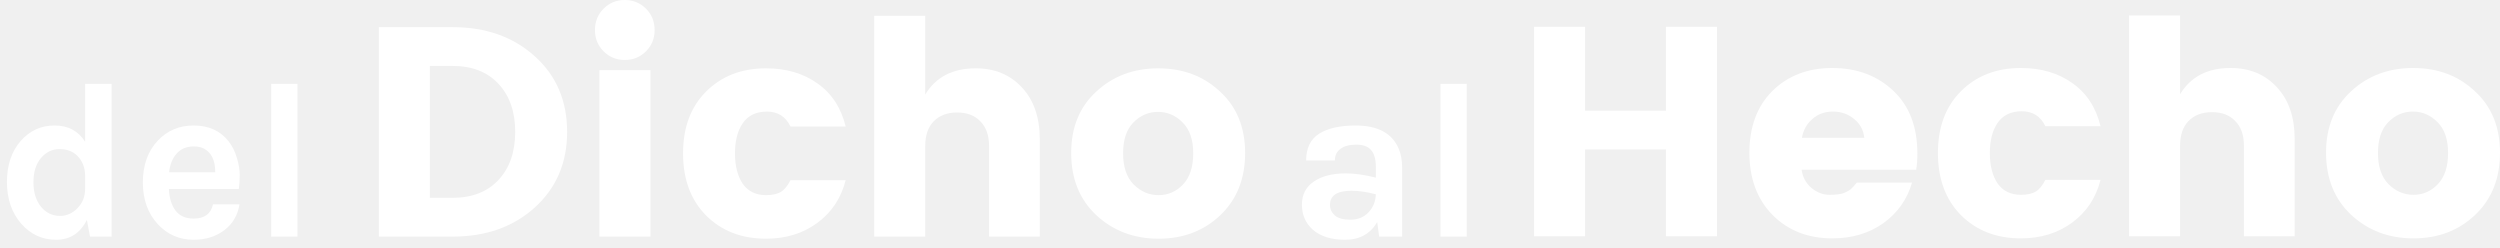
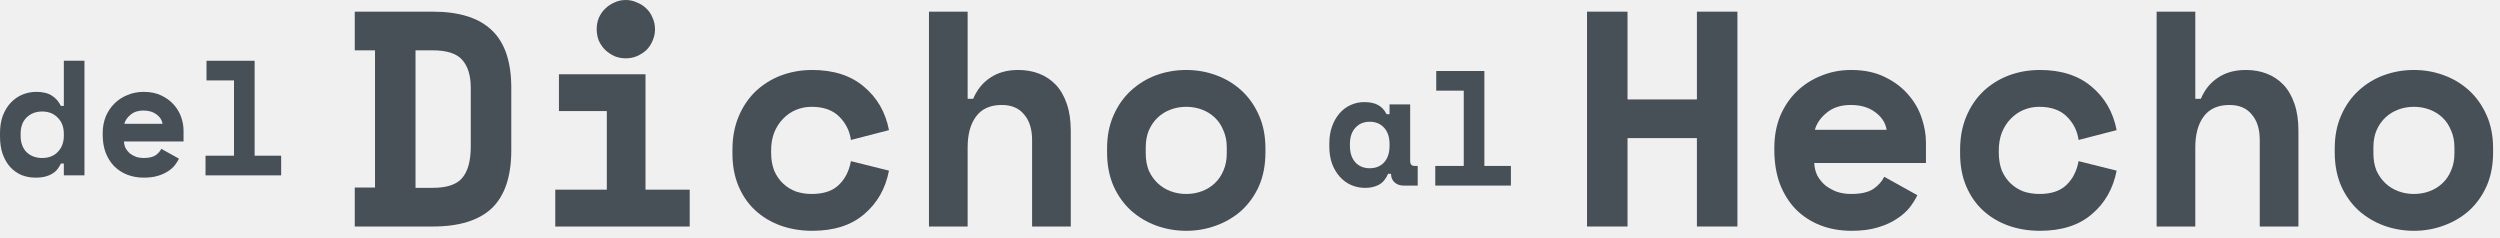
- <svg xmlns="http://www.w3.org/2000/svg" width="232" height="23" viewBox="0 0 232 23" fill="none">
-   <path d="M8.064 20.409C7.444 21.636 6.493 22.249 5.212 22.249C3.93 22.249 2.856 21.76 1.988 20.781C1.092 19.762 0.644 18.467 0.644 16.896C0.644 15.325 1.071 14.051 1.926 13.072C2.766 12.122 3.813 11.646 5.067 11.646C6.321 11.646 7.265 12.149 7.899 13.155V7.781H10.358V21.959H8.353L8.064 20.409ZM5.522 13.837C4.833 13.837 4.254 14.12 3.786 14.684C3.331 15.236 3.104 15.98 3.104 16.916C3.104 17.854 3.338 18.611 3.806 19.19C4.275 19.755 4.867 20.037 5.584 20.037C6.176 20.037 6.707 19.803 7.175 19.335C7.657 18.852 7.899 18.246 7.899 17.516V16.214C7.871 15.497 7.63 14.912 7.175 14.457C6.762 14.044 6.211 13.837 5.522 13.837Z" fill="white" />
-   <path d="M21.214 13.114C21.558 13.555 21.813 14.064 21.979 14.643C22.158 15.222 22.247 15.752 22.247 16.235C22.247 16.717 22.22 17.151 22.165 17.537H15.675C15.703 18.349 15.902 19.011 16.274 19.521C16.646 20.03 17.211 20.285 17.969 20.285C18.975 20.285 19.574 19.845 19.767 18.963H22.227C22.061 19.968 21.6 20.761 20.842 21.339C20.056 21.946 19.099 22.249 17.969 22.249C16.646 22.249 15.537 21.767 14.642 20.802C13.718 19.796 13.257 18.508 13.257 16.937C13.257 15.325 13.718 14.03 14.642 13.052C15.523 12.115 16.633 11.646 17.969 11.646C19.361 11.646 20.442 12.135 21.214 13.114ZM17.99 13.589C17.301 13.589 16.763 13.816 16.378 14.271C15.992 14.712 15.764 15.284 15.696 15.986H19.974C19.974 14.898 19.629 14.168 18.94 13.796C18.679 13.658 18.362 13.589 17.99 13.589Z" fill="white" />
-   <path d="M25.167 7.781H27.606V21.959H25.167V7.781Z" fill="white" />
-   <path d="M124.91 16.09C125.709 16.09 126.632 16.221 127.679 16.483V15.491C127.679 14.788 127.535 14.271 127.245 13.94C126.97 13.596 126.508 13.424 125.86 13.424C125.227 13.424 124.737 13.555 124.393 13.816C124.049 14.064 123.876 14.423 123.876 14.891H121.21C121.21 13.748 121.61 12.921 122.409 12.411C123.222 11.901 124.352 11.646 125.798 11.646C127.865 11.646 129.202 12.37 129.808 13.816C130.015 14.312 130.118 14.898 130.118 15.573V21.959H127.989L127.803 20.616C127.156 21.705 126.164 22.249 124.827 22.249C123.532 22.249 122.526 21.932 121.81 21.298C121.148 20.692 120.818 19.927 120.818 19.004C120.818 18.067 121.183 17.351 121.913 16.855C122.643 16.345 123.642 16.09 124.91 16.09ZM127.679 18.033C126.866 17.812 126.108 17.702 125.406 17.702C124.083 17.702 123.422 18.143 123.422 19.025C123.422 19.397 123.573 19.721 123.876 19.996C124.179 20.258 124.662 20.389 125.323 20.389C125.998 20.389 126.549 20.168 126.976 19.727C127.417 19.273 127.652 18.708 127.679 18.033Z" fill="white" />
-   <path d="M133.673 7.781H136.111V21.959H133.673V7.781Z" fill="white" />
-   <path d="M39.892 18.358H41.997C43.806 18.358 45.227 17.804 46.261 16.697C47.294 15.589 47.811 14.103 47.811 12.239C47.811 10.374 47.294 8.888 46.261 7.781C45.227 6.673 43.806 6.119 41.997 6.119H39.892V18.358ZM41.997 2.52C45.098 2.52 47.645 3.424 49.639 5.233C51.632 7.024 52.629 9.359 52.629 12.239C52.629 15.1 51.632 17.435 49.639 19.244C47.645 21.053 45.098 21.957 41.997 21.957H35.157V2.52H41.997Z" fill="white" />
-   <path d="M59.946 4.763C59.411 5.298 58.756 5.566 57.98 5.566C57.205 5.566 56.55 5.298 56.014 4.763C55.479 4.227 55.212 3.572 55.212 2.797C55.212 2.003 55.479 1.338 56.014 0.803C56.55 0.268 57.205 0 57.98 0C58.756 0 59.411 0.268 59.946 0.803C60.482 1.338 60.749 2.003 60.749 2.797C60.749 3.572 60.482 4.227 59.946 4.763ZM55.627 21.957V6.507H60.362V21.957H55.627Z" fill="white" />
-   <path d="M65.52 19.991C64.098 18.552 63.388 16.632 63.388 14.232C63.388 11.832 64.098 9.922 65.52 8.501C66.96 7.061 68.815 6.341 71.085 6.341C72.968 6.341 74.565 6.811 75.876 7.753C77.186 8.676 78.054 10.005 78.478 11.74H73.356C72.913 10.817 72.184 10.356 71.168 10.356C70.171 10.356 69.424 10.716 68.925 11.436C68.446 12.137 68.206 13.069 68.206 14.232C68.206 15.395 68.446 16.337 68.925 17.056C69.424 17.758 70.144 18.109 71.085 18.109C71.676 18.109 72.138 18.007 72.47 17.804C72.802 17.601 73.097 17.241 73.356 16.724H78.478C78.054 18.386 77.177 19.705 75.848 20.684C74.519 21.662 72.931 22.151 71.085 22.151C68.815 22.151 66.96 21.431 65.52 19.991Z" fill="white" />
-   <path d="M85.86 1.468V8.777C86.839 7.153 88.399 6.341 90.54 6.341C92.312 6.341 93.743 6.931 94.832 8.113C95.939 9.294 96.493 10.9 96.493 12.931V21.957H91.786V13.568C91.786 12.571 91.518 11.805 90.983 11.269C90.466 10.716 89.746 10.439 88.823 10.439C87.9 10.439 87.171 10.716 86.636 11.269C86.119 11.805 85.86 12.571 85.86 13.568V21.957H81.126V1.468H85.86Z" fill="white" />
-   <path d="M109.789 17.112C110.417 16.447 110.731 15.487 110.731 14.232C110.731 12.977 110.408 12.026 109.761 11.38C109.115 10.716 108.349 10.383 107.463 10.383C106.577 10.383 105.811 10.716 105.165 11.38C104.537 12.026 104.224 12.977 104.224 14.232C104.224 15.487 104.547 16.447 105.193 17.112C105.857 17.776 106.633 18.109 107.519 18.109C108.405 18.109 109.162 17.776 109.789 17.112ZM101.732 19.964C100.181 18.506 99.406 16.586 99.406 14.204C99.406 11.823 100.181 9.922 101.732 8.501C103.282 7.061 105.202 6.341 107.491 6.341C109.78 6.341 111.69 7.061 113.223 8.501C114.773 9.922 115.548 11.823 115.548 14.204C115.548 16.586 114.782 18.506 113.25 19.964C111.718 21.422 109.808 22.151 107.519 22.151C105.23 22.151 103.301 21.422 101.732 19.964Z" fill="white" />
-   <path d="M154.6 2.489H159.335V21.927H154.6V13.87H147.096V21.927H142.361V2.489H147.096V10.27H154.6V2.489Z" fill="white" />
-   <path d="M170.042 22.121C167.79 22.121 165.944 21.401 164.504 19.961C163.064 18.503 162.344 16.574 162.344 14.174C162.344 11.774 163.055 9.864 164.476 8.442C165.916 7.021 167.771 6.31 170.042 6.31C172.312 6.31 174.195 7.012 175.69 8.415C177.186 9.818 177.933 11.765 177.933 14.257C177.933 14.793 177.896 15.291 177.823 15.752H167.19C167.282 16.435 167.587 16.998 168.104 17.441C168.621 17.866 169.174 18.078 169.765 18.078C170.374 18.078 170.826 18.023 171.122 17.912C171.417 17.783 171.629 17.663 171.759 17.552C171.906 17.423 172.091 17.22 172.312 16.943H177.435C176.992 18.494 176.106 19.749 174.777 20.709C173.448 21.65 171.869 22.121 170.042 22.121ZM173.005 12.79C172.931 12.07 172.617 11.488 172.063 11.045C171.509 10.584 170.854 10.353 170.097 10.353C169.34 10.353 168.704 10.584 168.187 11.045C167.67 11.488 167.347 12.07 167.218 12.79H173.005Z" fill="white" />
-   <path d="M181.971 19.961C180.55 18.521 179.839 16.602 179.839 14.202C179.839 11.802 180.55 9.892 181.971 8.47C183.411 7.03 185.266 6.31 187.537 6.31C189.42 6.31 191.016 6.781 192.327 7.723C193.638 8.646 194.505 9.975 194.93 11.71H189.807C189.364 10.787 188.635 10.325 187.62 10.325C186.623 10.325 185.875 10.685 185.377 11.405C184.897 12.107 184.657 13.039 184.657 14.202C184.657 15.365 184.897 16.306 185.377 17.026C185.875 17.727 186.595 18.078 187.537 18.078C188.128 18.078 188.589 17.977 188.921 17.774C189.254 17.571 189.549 17.211 189.807 16.694H194.93C194.505 18.355 193.628 19.675 192.299 20.653C190.97 21.632 189.383 22.121 187.537 22.121C185.266 22.121 183.411 21.401 181.971 19.961Z" fill="white" />
-   <path d="M202.312 1.437V8.747C203.29 7.123 204.85 6.31 206.991 6.31C208.764 6.31 210.194 6.901 211.283 8.083C212.391 9.264 212.945 10.87 212.945 12.9V21.927H208.237V13.537C208.237 12.54 207.97 11.774 207.434 11.239C206.918 10.685 206.198 10.408 205.275 10.408C204.352 10.408 203.623 10.685 203.087 11.239C202.57 11.774 202.312 12.54 202.312 13.537V21.927H197.577V1.437H202.312Z" fill="white" />
-   <path d="M226.241 17.081C226.868 16.417 227.182 15.457 227.182 14.202C227.182 12.947 226.859 11.996 226.213 11.35C225.567 10.685 224.801 10.353 223.915 10.353C223.029 10.353 222.263 10.685 221.617 11.35C220.989 11.996 220.675 12.947 220.675 14.202C220.675 15.457 220.998 16.417 221.644 17.081C222.309 17.746 223.084 18.078 223.97 18.078C224.856 18.078 225.613 17.746 226.241 17.081ZM218.183 19.933C216.633 18.475 215.857 16.555 215.857 14.174C215.857 11.793 216.633 9.892 218.183 8.47C219.734 7.03 221.654 6.31 223.943 6.31C226.231 6.31 228.142 7.03 229.674 8.47C231.225 9.892 232 11.793 232 14.174C232 16.555 231.234 18.475 229.702 19.933C228.17 21.392 226.259 22.121 223.97 22.121C221.681 22.121 219.752 21.392 218.183 19.933Z" fill="white" />
+ <svg xmlns="http://www.w3.org/2000/svg" width="232" height="22" viewBox="0 0 232 22" fill="none">
+   <path d="M32.921 1.082H40.156C42.624 1.082 44.456 1.661 45.653 2.82C46.849 3.959 47.447 5.734 47.447 8.146V13.956C47.447 16.367 46.849 18.152 45.653 19.311C44.456 20.45 42.624 21.02 40.156 21.02H32.921V17.402H34.801V4.671H32.921V1.082ZM40.156 17.431C41.466 17.431 42.377 17.127 42.89 16.519C43.422 15.893 43.687 14.925 43.687 13.614V8.146C43.687 7.007 43.422 6.143 42.89 5.554C42.377 4.965 41.466 4.671 40.156 4.671H38.561V17.431H40.156Z" fill="#465056" />
+   <path d="M51.529 17.602H56.313V10.31H51.87V6.893H59.902V17.602H64.004V21.02H51.529V17.602ZM60.785 2.706C60.785 3.086 60.709 3.446 60.557 3.788C60.424 4.111 60.234 4.396 59.987 4.643C59.741 4.87 59.446 5.06 59.105 5.212C58.782 5.345 58.44 5.412 58.079 5.412C57.7 5.412 57.348 5.345 57.025 5.212C56.703 5.06 56.418 4.87 56.171 4.643C55.924 4.396 55.725 4.111 55.573 3.788C55.44 3.446 55.373 3.086 55.373 2.706C55.373 2.326 55.44 1.975 55.573 1.652C55.725 1.31 55.924 1.025 56.171 0.797C56.418 0.551 56.703 0.361 57.025 0.228C57.348 0.076 57.7 0 58.079 0C58.44 0 58.782 0.076 59.105 0.228C59.446 0.361 59.741 0.551 59.987 0.797C60.234 1.025 60.424 1.31 60.557 1.652C60.709 1.975 60.785 2.326 60.785 2.706Z" fill="#465056" />
+   <path d="M82.497 15.836C82.174 17.507 81.405 18.855 80.19 19.88C78.994 20.906 77.389 21.418 75.376 21.418C74.332 21.418 73.354 21.257 72.443 20.934C71.55 20.611 70.772 20.146 70.107 19.538C69.443 18.931 68.921 18.181 68.541 17.288C68.161 16.396 67.971 15.38 67.971 14.241V13.899C67.971 12.76 68.161 11.735 68.541 10.823C68.921 9.912 69.443 9.133 70.107 8.488C70.791 7.842 71.579 7.348 72.471 7.007C73.383 6.665 74.351 6.494 75.376 6.494C77.351 6.494 78.946 7.007 80.161 8.032C81.395 9.057 82.174 10.405 82.497 12.076L78.965 12.988C78.851 12.152 78.49 11.431 77.883 10.823C77.275 10.216 76.421 9.912 75.319 9.912C74.807 9.912 74.323 10.007 73.867 10.197C73.411 10.386 73.012 10.662 72.671 11.023C72.329 11.364 72.053 11.791 71.845 12.304C71.655 12.798 71.56 13.358 71.56 13.985V14.155C71.56 14.782 71.655 15.342 71.845 15.836C72.053 16.311 72.329 16.709 72.671 17.032C73.012 17.355 73.411 17.602 73.867 17.773C74.323 17.924 74.807 18 75.319 18C76.421 18 77.256 17.725 77.826 17.174C78.414 16.624 78.794 15.883 78.965 14.953L82.497 15.836Z" fill="#465056" />
+   <path d="M89.797 21.02H86.208V1.082H89.797V9.171H90.309C90.67 8.317 91.202 7.662 91.904 7.206C92.607 6.731 93.471 6.494 94.496 6.494C95.199 6.494 95.844 6.608 96.433 6.836C97.022 7.063 97.534 7.405 97.971 7.861C98.408 8.317 98.75 8.905 98.996 9.627C99.243 10.329 99.367 11.165 99.367 12.133V21.02H95.778V12.988C95.778 11.981 95.531 11.193 95.037 10.624C94.563 10.035 93.87 9.741 92.958 9.741C91.895 9.741 91.097 10.101 90.566 10.823C90.053 11.526 89.797 12.475 89.797 13.671V21.02Z" fill="#465056" />
+   <path d="M117.433 14.127C117.433 15.304 117.233 16.349 116.835 17.26C116.436 18.152 115.895 18.912 115.211 19.538C114.528 20.146 113.74 20.611 112.847 20.934C111.974 21.257 111.053 21.418 110.085 21.418C109.116 21.418 108.186 21.257 107.293 20.934C106.42 20.611 105.641 20.146 104.958 19.538C104.274 18.912 103.733 18.152 103.334 17.26C102.936 16.349 102.736 15.304 102.736 14.127V13.785C102.736 12.627 102.936 11.602 103.334 10.709C103.733 9.798 104.274 9.029 104.958 8.402C105.641 7.776 106.42 7.301 107.293 6.978C108.186 6.655 109.116 6.494 110.085 6.494C111.053 6.494 111.974 6.655 112.847 6.978C113.74 7.301 114.528 7.776 115.211 8.402C115.895 9.029 116.436 9.798 116.835 10.709C117.233 11.602 117.433 12.627 117.433 13.785V14.127ZM110.085 18C110.597 18 111.081 17.915 111.537 17.744C111.993 17.573 112.392 17.326 112.733 17.004C113.075 16.681 113.341 16.292 113.531 15.836C113.74 15.361 113.844 14.829 113.844 14.241V13.671C113.844 13.083 113.74 12.56 113.531 12.105C113.341 11.63 113.075 11.231 112.733 10.909C112.392 10.586 111.993 10.339 111.537 10.168C111.081 9.997 110.597 9.912 110.085 9.912C109.572 9.912 109.088 9.997 108.632 10.168C108.176 10.339 107.778 10.586 107.436 10.909C107.094 11.231 106.819 11.63 106.61 12.105C106.42 12.56 106.325 13.083 106.325 13.671V14.241C106.325 14.829 106.42 15.361 106.61 15.836C106.819 16.292 107.094 16.681 107.436 17.004C107.778 17.326 108.176 17.573 108.632 17.744C109.088 17.915 109.572 18 110.085 18Z" fill="#465056" />
+   <path d="M147.276 1.082H151.035V9.228H157.472V1.082H161.232V21.02H157.472V12.817H151.035V21.02H147.276V1.082Z" fill="#465056" />
+   <path d="M168.361 15.124C168.38 15.541 168.475 15.931 168.646 16.292C168.835 16.633 169.082 16.937 169.386 17.203C169.709 17.45 170.07 17.649 170.468 17.801C170.886 17.934 171.323 18 171.779 18C172.671 18 173.355 17.849 173.829 17.545C174.304 17.222 174.646 16.842 174.855 16.405L177.931 18.114C177.76 18.475 177.522 18.855 177.219 19.254C176.915 19.633 176.516 19.985 176.022 20.308C175.548 20.63 174.959 20.896 174.256 21.105C173.573 21.314 172.766 21.418 171.836 21.418C170.772 21.418 169.804 21.247 168.93 20.906C168.057 20.564 167.297 20.07 166.652 19.424C166.025 18.779 165.532 17.991 165.171 17.061C164.829 16.13 164.658 15.076 164.658 13.899V13.728C164.658 12.646 164.838 11.659 165.199 10.766C165.579 9.874 166.092 9.114 166.737 8.488C167.383 7.861 168.133 7.377 168.987 7.035C169.861 6.674 170.791 6.494 171.779 6.494C172.994 6.494 174.038 6.712 174.912 7.149C175.785 7.567 176.507 8.108 177.076 8.772C177.646 9.418 178.064 10.139 178.329 10.937C178.595 11.716 178.728 12.475 178.728 13.216V15.124H168.361ZM171.75 9.741C170.839 9.741 170.098 9.978 169.528 10.453C168.959 10.909 168.589 11.44 168.418 12.048H175.082C174.969 11.383 174.608 10.832 174 10.396C173.412 9.959 172.661 9.741 171.75 9.741Z" fill="#465056" />
+   <path d="M196.424 15.836C196.101 17.507 195.332 18.855 194.117 19.88C192.921 20.906 191.316 21.418 189.304 21.418C188.259 21.418 187.281 21.257 186.37 20.934C185.477 20.611 184.699 20.146 184.034 19.538C183.37 18.931 182.848 18.181 182.468 17.288C182.088 16.396 181.898 15.38 181.898 14.241V13.899C181.898 12.76 182.088 11.735 182.468 10.823C182.848 9.912 183.37 9.133 184.034 8.488C184.718 7.842 185.506 7.348 186.398 7.006C187.31 6.665 188.278 6.494 189.304 6.494C191.278 6.494 192.873 7.006 194.088 8.032C195.323 9.057 196.101 10.405 196.424 12.076L192.892 12.988C192.778 12.152 192.418 11.431 191.81 10.823C191.202 10.215 190.348 9.912 189.247 9.912C188.734 9.912 188.25 10.007 187.794 10.196C187.338 10.386 186.94 10.662 186.598 11.022C186.256 11.364 185.981 11.791 185.772 12.304C185.582 12.798 185.487 13.358 185.487 13.985V14.155C185.487 14.782 185.582 15.342 185.772 15.836C185.981 16.311 186.256 16.709 186.598 17.032C186.94 17.355 187.338 17.602 187.794 17.773C188.25 17.924 188.734 18 189.247 18C190.348 18 191.183 17.725 191.753 17.174C192.342 16.624 192.721 15.883 192.892 14.953L196.424 15.836Z" fill="#465056" />
+   <path d="M203.724 21.02H200.135V1.082H203.724V9.171H204.237C204.597 8.317 205.129 7.662 205.832 7.206C206.534 6.731 207.398 6.494 208.423 6.494C209.126 6.494 209.772 6.608 210.36 6.836C210.949 7.063 211.462 7.405 211.898 7.861C212.335 8.317 212.677 8.905 212.924 9.627C213.17 10.329 213.294 11.165 213.294 12.133V21.02H209.705V12.988C209.705 11.981 209.458 11.193 208.965 10.624C208.49 10.035 207.797 9.741 206.885 9.741C205.822 9.741 205.025 10.101 204.493 10.823C203.98 11.526 203.724 12.475 203.724 13.671V21.02Z" fill="#465056" />
+   <path d="M231.36 14.127C231.36 15.304 231.161 16.349 230.762 17.26C230.363 18.152 229.822 18.912 229.138 19.538C228.455 20.146 227.667 20.611 226.774 20.934C225.901 21.257 224.98 21.418 224.012 21.418C223.043 21.418 222.113 21.257 221.22 20.934C220.347 20.611 219.569 20.146 218.885 19.538C218.201 18.912 217.66 18.152 217.262 17.26C216.863 16.349 216.663 15.304 216.663 14.127V13.785C216.663 12.627 216.863 11.601 217.262 10.709C217.66 9.798 218.201 9.029 218.885 8.402C219.569 7.776 220.347 7.301 221.22 6.978C222.113 6.655 223.043 6.494 224.012 6.494C224.98 6.494 225.901 6.655 226.774 6.978C227.667 7.301 228.455 7.776 229.138 8.402C229.822 9.029 230.363 9.798 230.762 10.709C231.161 11.601 231.36 12.627 231.36 13.785V14.127ZM224.012 18C224.524 18 225.009 17.915 225.464 17.744C225.92 17.573 226.319 17.326 226.661 17.004C227.002 16.681 227.268 16.291 227.458 15.836C227.667 15.361 227.771 14.829 227.771 14.241V13.671C227.771 13.083 227.667 12.56 227.458 12.105C227.268 11.63 227.002 11.231 226.661 10.909C226.319 10.586 225.92 10.339 225.464 10.168C225.009 9.997 224.524 9.912 224.012 9.912C223.499 9.912 223.015 9.997 222.559 10.168C222.103 10.339 221.705 10.586 221.363 10.909C221.021 11.231 220.746 11.63 220.537 12.105C220.347 12.56 220.252 13.083 220.252 13.671V14.241C220.252 14.829 220.347 15.361 220.537 15.836C220.746 16.291 221.021 16.681 221.363 17.004C221.705 17.326 222.103 17.573 222.559 17.744C223.015 17.915 223.499 18 224.012 18Z" fill="#465056" />
+   <path d="M5.924 15.179H5.651C5.57 15.351 5.468 15.518 5.347 15.68C5.236 15.832 5.084 15.969 4.891 16.09C4.709 16.212 4.486 16.308 4.223 16.379C3.97 16.45 3.661 16.485 3.296 16.485C2.83 16.485 2.395 16.404 1.99 16.242C1.595 16.07 1.246 15.822 0.942 15.498C0.648 15.164 0.415 14.758 0.243 14.283C0.081 13.807 0 13.26 0 12.642V12.369C0 11.761 0.086 11.219 0.258 10.743C0.441 10.267 0.684 9.867 0.987 9.543C1.301 9.209 1.661 8.956 2.066 8.784C2.481 8.612 2.917 8.525 3.372 8.525C3.98 8.525 4.461 8.642 4.815 8.875C5.17 9.098 5.448 9.417 5.651 9.832H5.924V5.639H7.838V16.273H5.924V15.179ZM3.919 14.662C4.517 14.662 4.998 14.475 5.362 14.1C5.737 13.716 5.924 13.214 5.924 12.596V12.414C5.924 11.796 5.737 11.3 5.362 10.925C4.998 10.541 4.517 10.348 3.919 10.348C3.322 10.348 2.836 10.536 2.461 10.91C2.096 11.275 1.914 11.776 1.914 12.414V12.596C1.914 13.234 2.096 13.741 2.461 14.116C2.836 14.48 3.322 14.662 3.919 14.662Z" fill="#465056" />
+   <path d="M11.504 13.128C11.514 13.351 11.564 13.559 11.656 13.751C11.757 13.933 11.889 14.095 12.05 14.237C12.223 14.369 12.415 14.475 12.628 14.556C12.851 14.627 13.084 14.662 13.326 14.662C13.803 14.662 14.167 14.581 14.42 14.419C14.673 14.247 14.856 14.045 14.967 13.812L16.608 14.723C16.517 14.915 16.39 15.118 16.228 15.331C16.066 15.533 15.853 15.721 15.59 15.893C15.337 16.065 15.023 16.207 14.648 16.318C14.284 16.429 13.853 16.485 13.357 16.485C12.79 16.485 12.273 16.394 11.807 16.212C11.342 16.029 10.937 15.766 10.592 15.422C10.258 15.078 9.995 14.657 9.802 14.161C9.62 13.665 9.529 13.103 9.529 12.475V12.384C9.529 11.806 9.625 11.28 9.818 10.804C10.02 10.328 10.293 9.923 10.638 9.589C10.982 9.255 11.382 8.996 11.838 8.814C12.304 8.622 12.8 8.525 13.326 8.525C13.975 8.525 14.532 8.642 14.997 8.875C15.463 9.098 15.848 9.386 16.152 9.741C16.456 10.085 16.678 10.47 16.82 10.895C16.962 11.31 17.033 11.715 17.033 12.11V13.128H11.504ZM13.311 10.257C12.825 10.257 12.43 10.384 12.127 10.637C11.823 10.88 11.625 11.164 11.534 11.488H15.089C15.028 11.133 14.835 10.839 14.511 10.607C14.197 10.374 13.797 10.257 13.311 10.257Z" fill="#465056" />
+   <path d="M19.073 14.45H21.716V7.462H19.164V5.639H23.63V14.45H26.091V16.273H19.073V14.45Z" fill="#465056" />
+   <path d="M128.814 16.128C128.611 16.604 128.328 16.944 127.963 17.146C127.598 17.338 127.173 17.435 126.687 17.435C126.231 17.435 125.801 17.349 125.396 17.176C125.001 17.004 124.652 16.751 124.348 16.417C124.044 16.083 123.801 15.678 123.619 15.202C123.446 14.726 123.36 14.184 123.36 13.576V13.333C123.36 12.736 123.446 12.199 123.619 11.723C123.791 11.247 124.024 10.842 124.317 10.508C124.611 10.174 124.95 9.92 125.335 9.748C125.73 9.566 126.15 9.475 126.596 9.475C127.133 9.475 127.563 9.566 127.887 9.748C128.221 9.931 128.485 10.214 128.677 10.599H128.95V9.688H130.864V14.943C130.864 15.247 131.001 15.399 131.274 15.399H131.563V17.222H130.257C129.912 17.222 129.629 17.121 129.406 16.918C129.193 16.716 129.087 16.452 129.087 16.128H128.814ZM127.112 15.612C127.669 15.612 128.115 15.43 128.449 15.065C128.783 14.69 128.95 14.184 128.95 13.546V13.364C128.95 12.726 128.783 12.224 128.449 11.86C128.115 11.485 127.669 11.298 127.112 11.298C126.555 11.298 126.11 11.485 125.776 11.86C125.441 12.224 125.274 12.726 125.274 13.364V13.546C125.274 14.184 125.441 14.69 125.776 15.065C126.11 15.43 126.555 15.612 127.112 15.612Z" fill="#465056" />
+   <path d="M133.193 15.399H135.836V8.412H133.284V6.589H137.75V15.399H140.211V17.222H133.193V15.399Z" fill="#465056" />
</svg>
